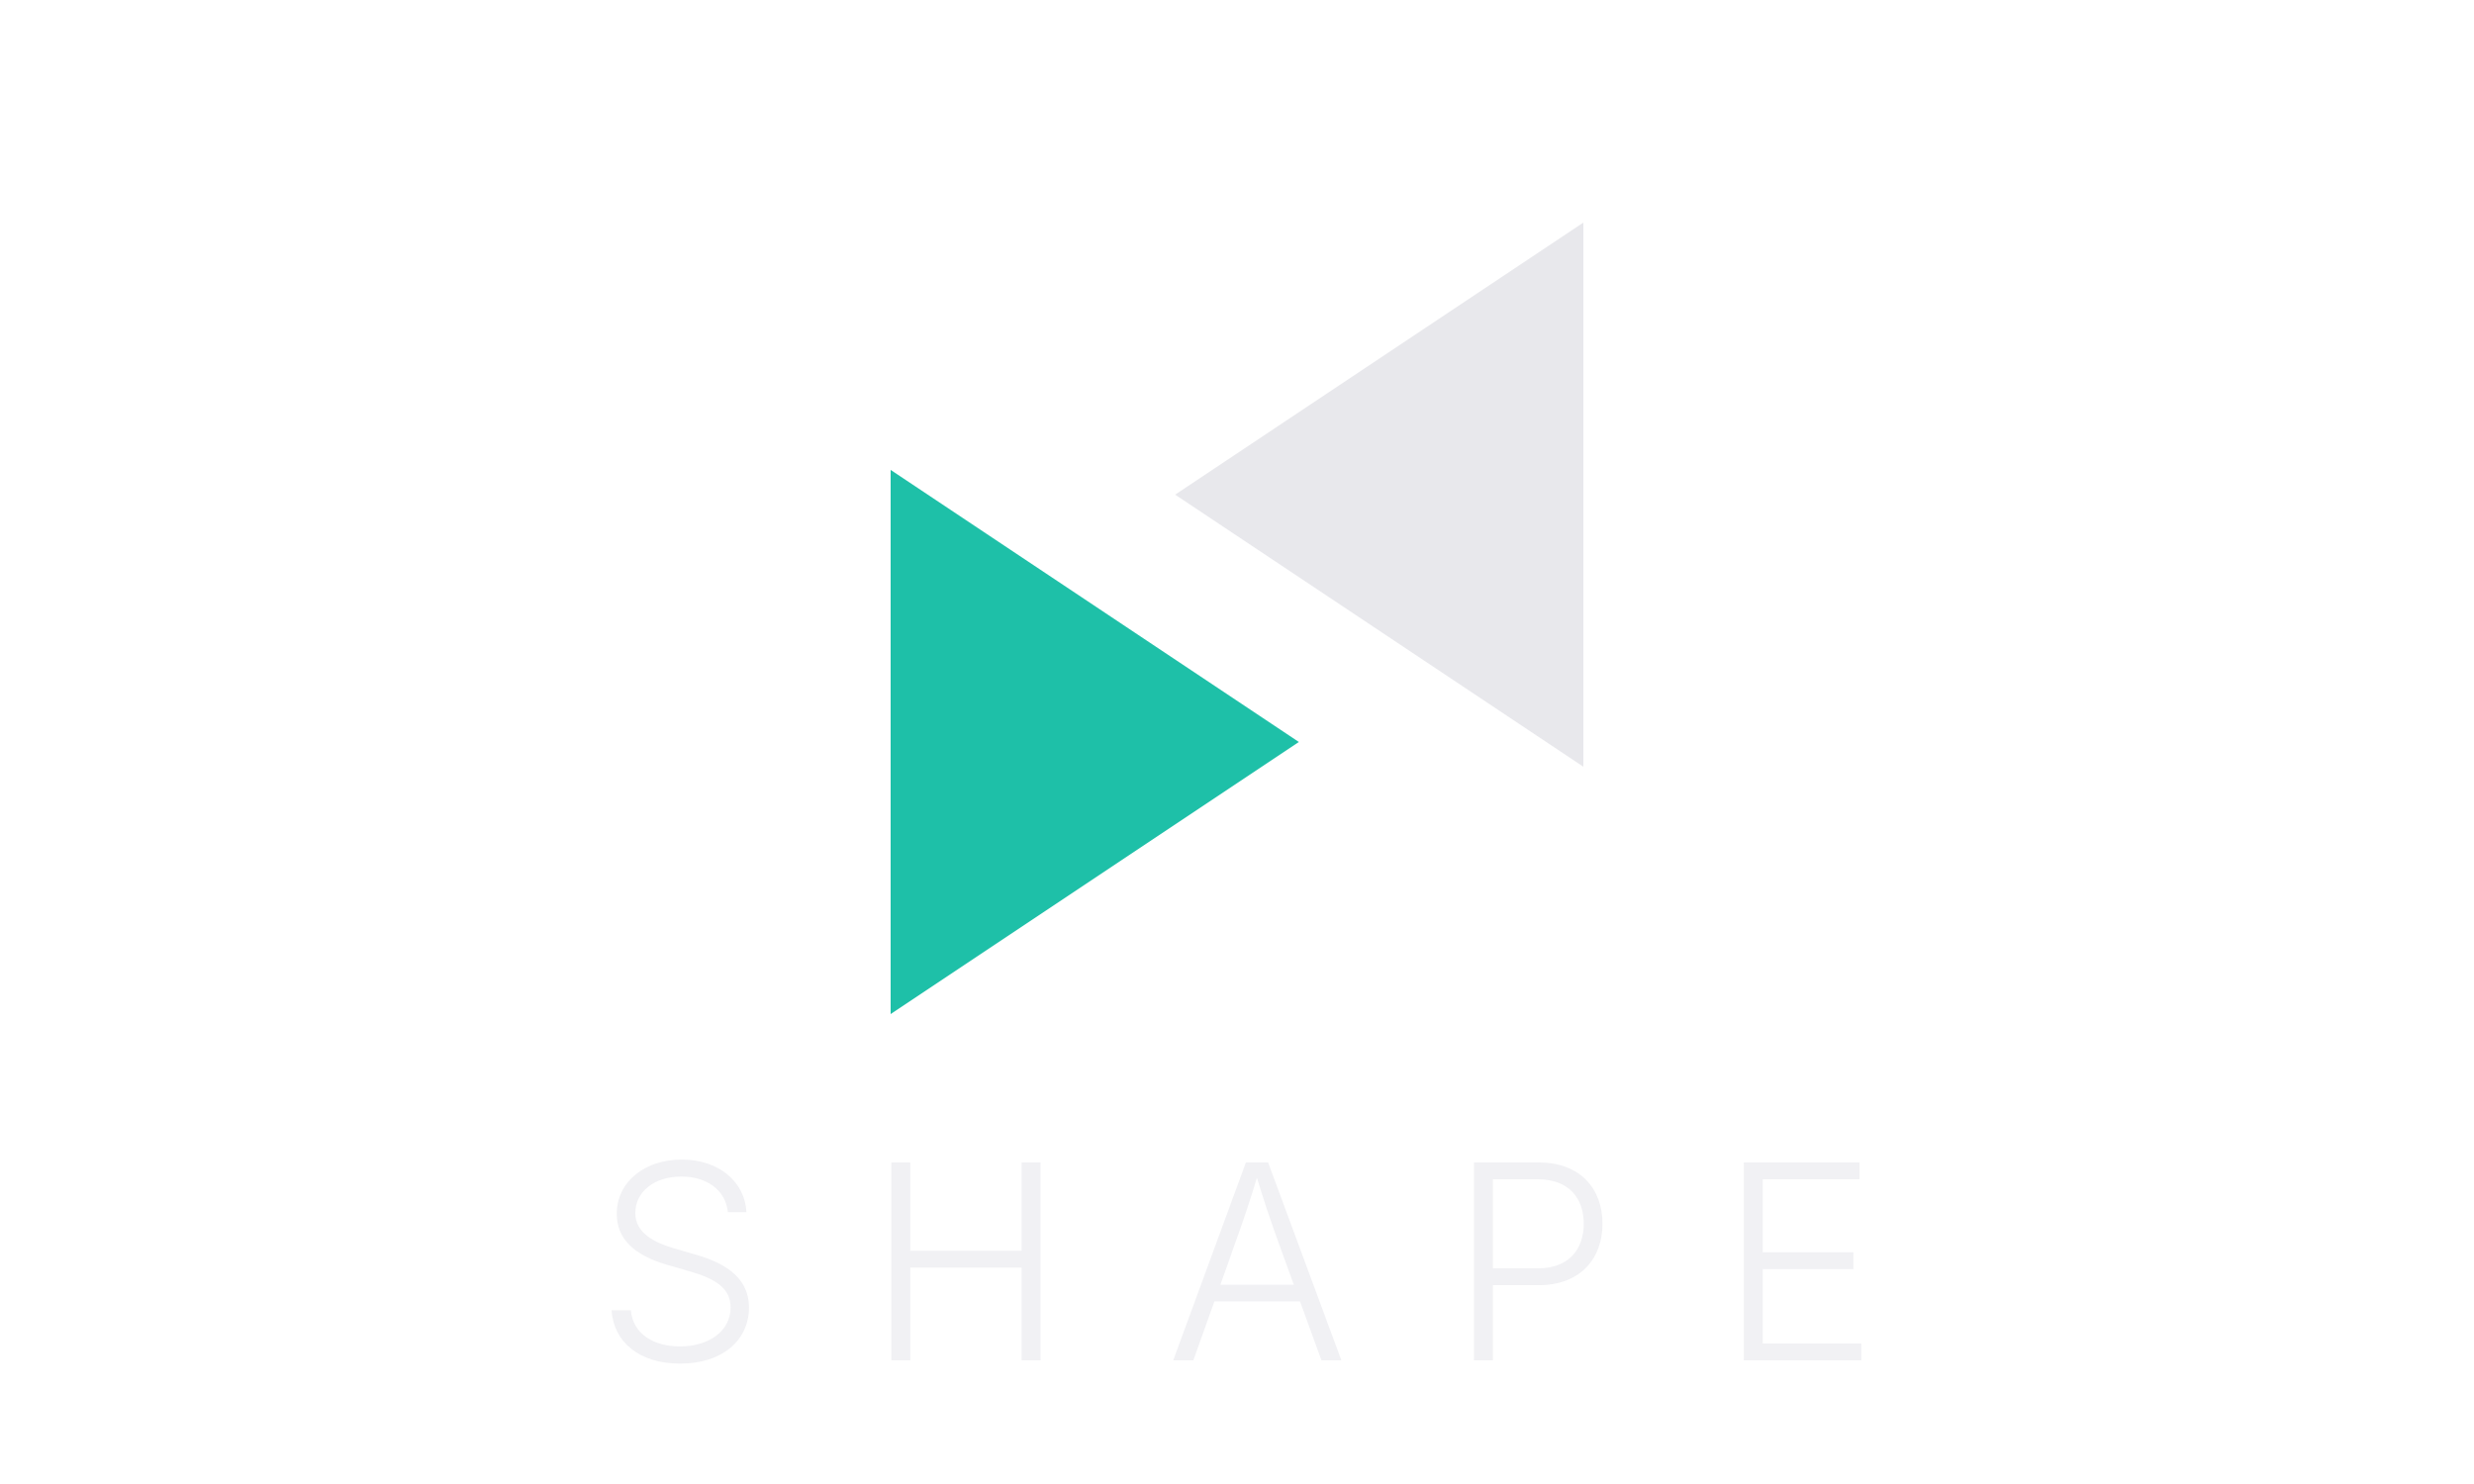
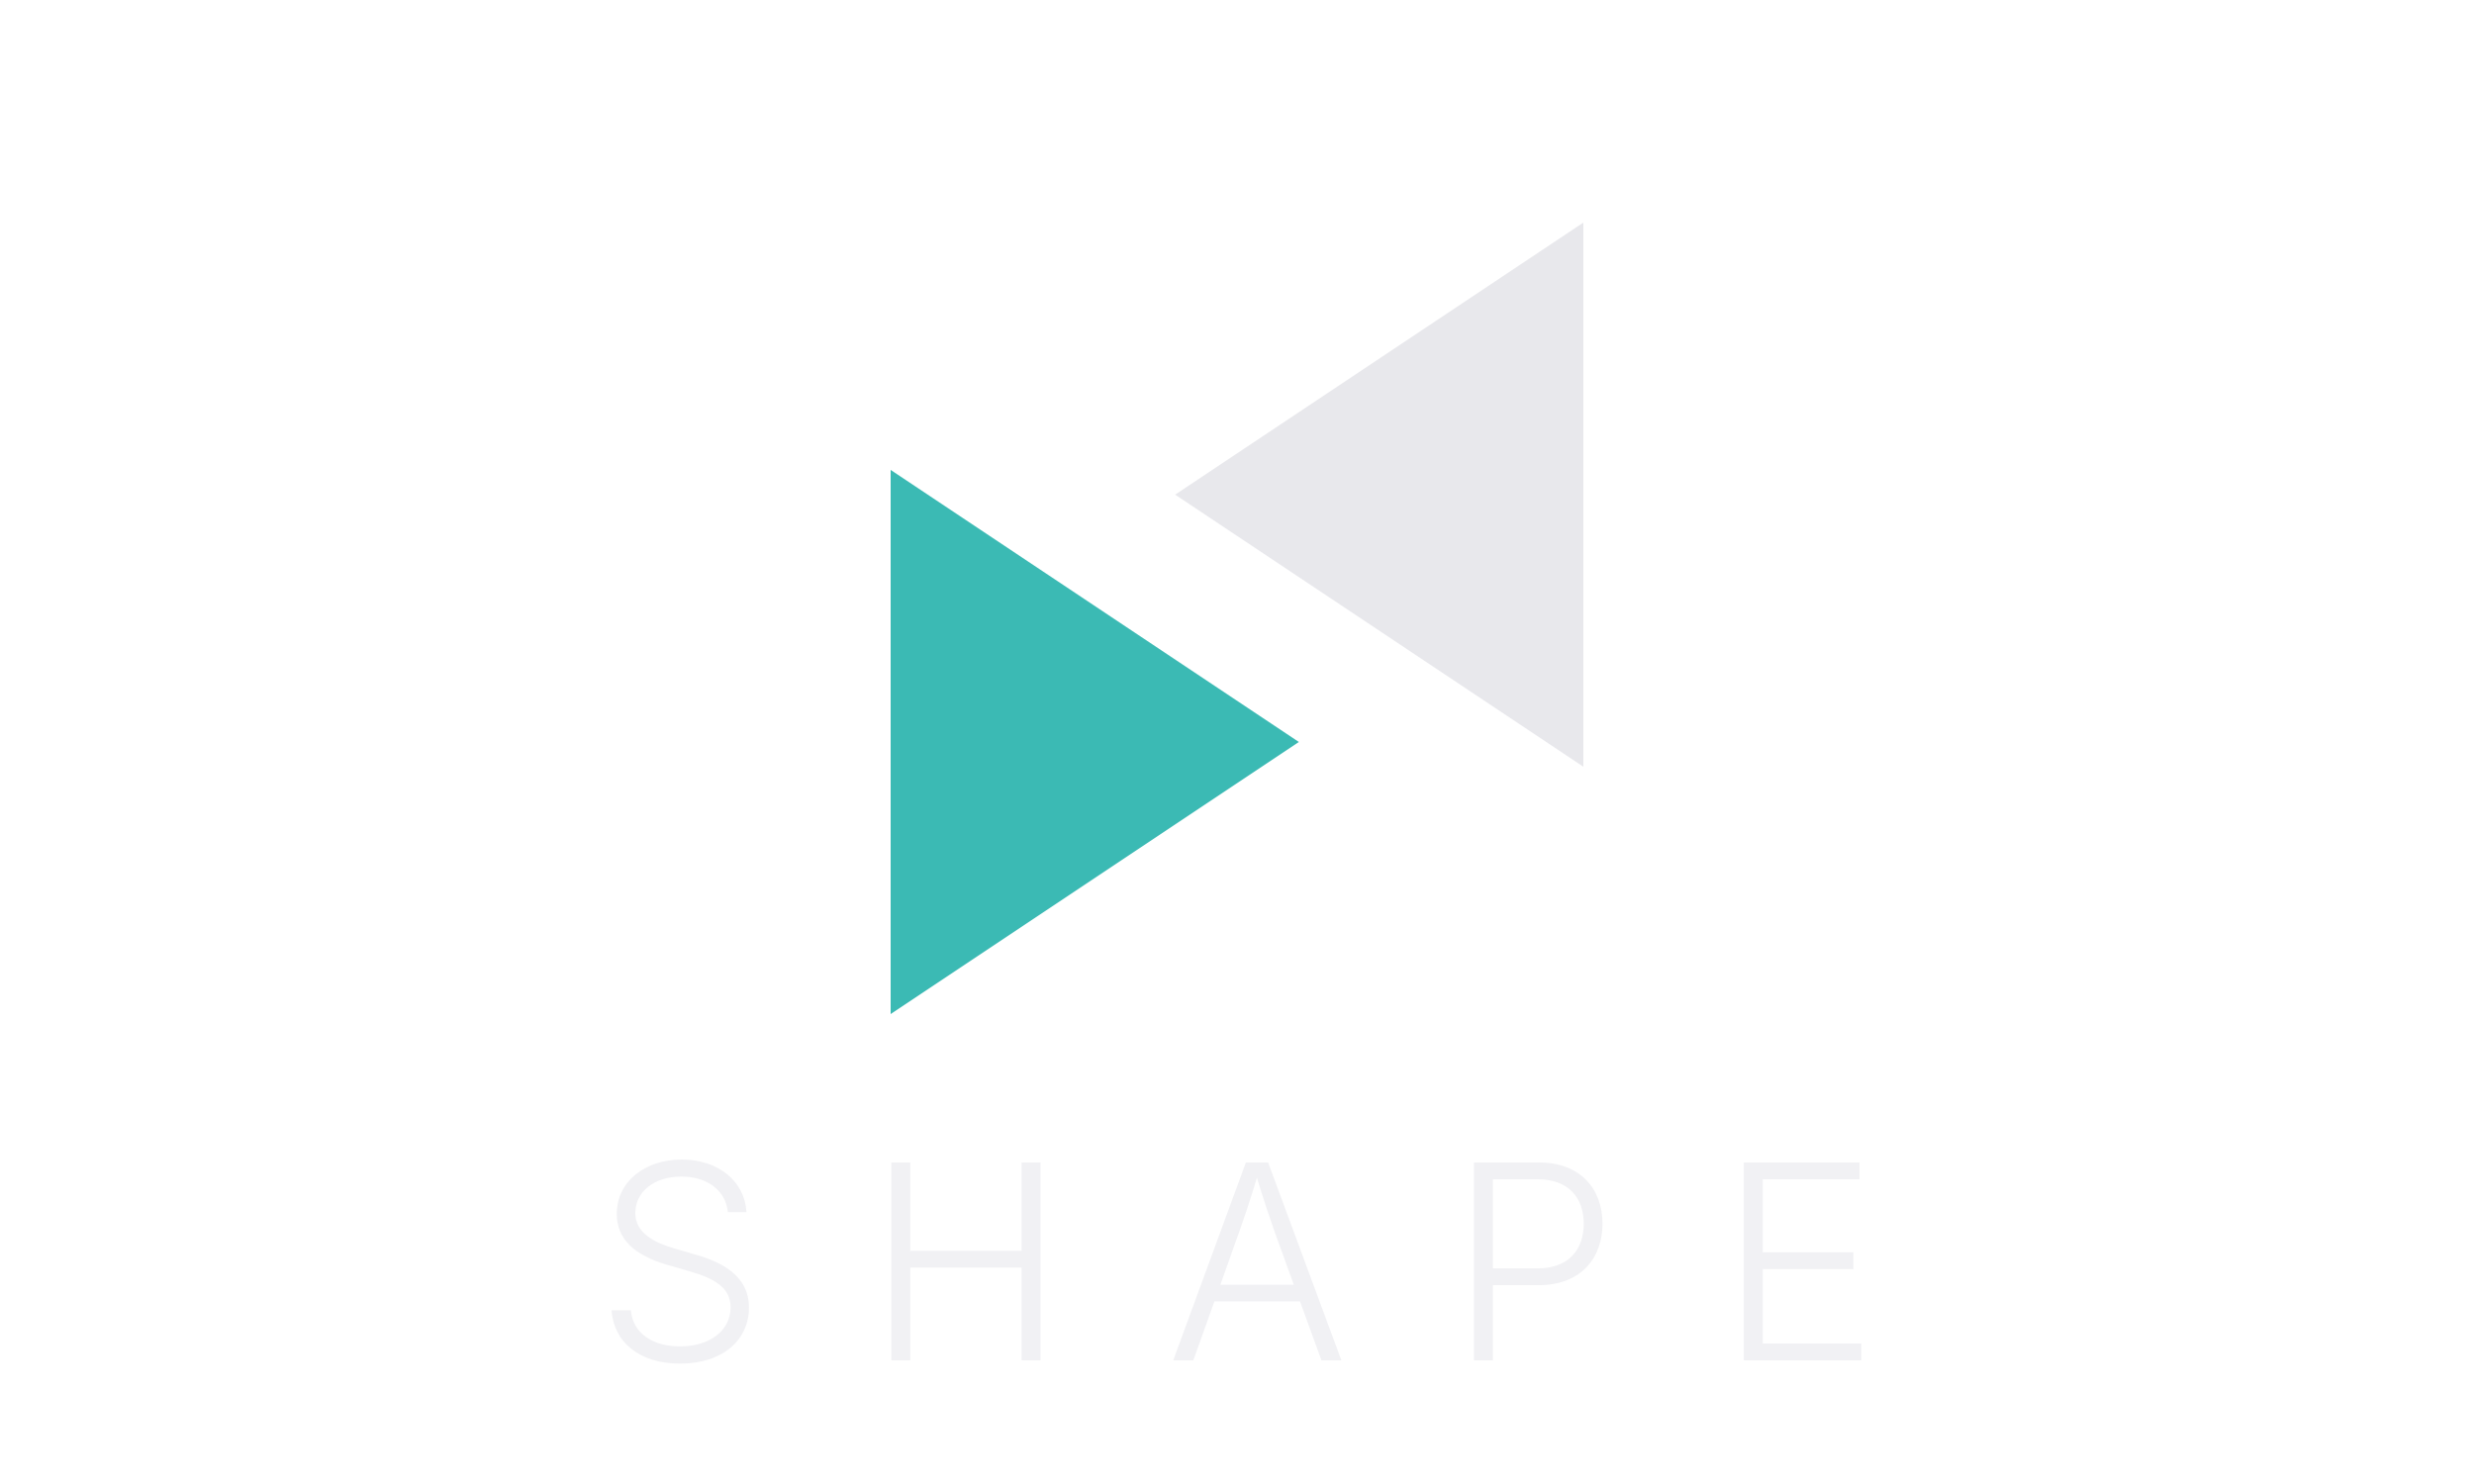
<svg xmlns="http://www.w3.org/2000/svg" viewBox="0 0 200 120" width="200" height="120">
-   <polygon points="72,38 72,82 105,60" fill="#1ec0a8" />
+   <polygon points="72,38 72,82 105,60" fill="#3BBAB4" />
  <polygon points="128,18 128,62 95,40" fill="#E8E8EC" />
  <text x="100" y="110" text-anchor="middle" font-family="Inter, Helvetica, Arial, sans-serif" font-size="22" font-weight="300" letter-spacing="8" fill="#F1F1F4">SHAPE</text>
</svg>
